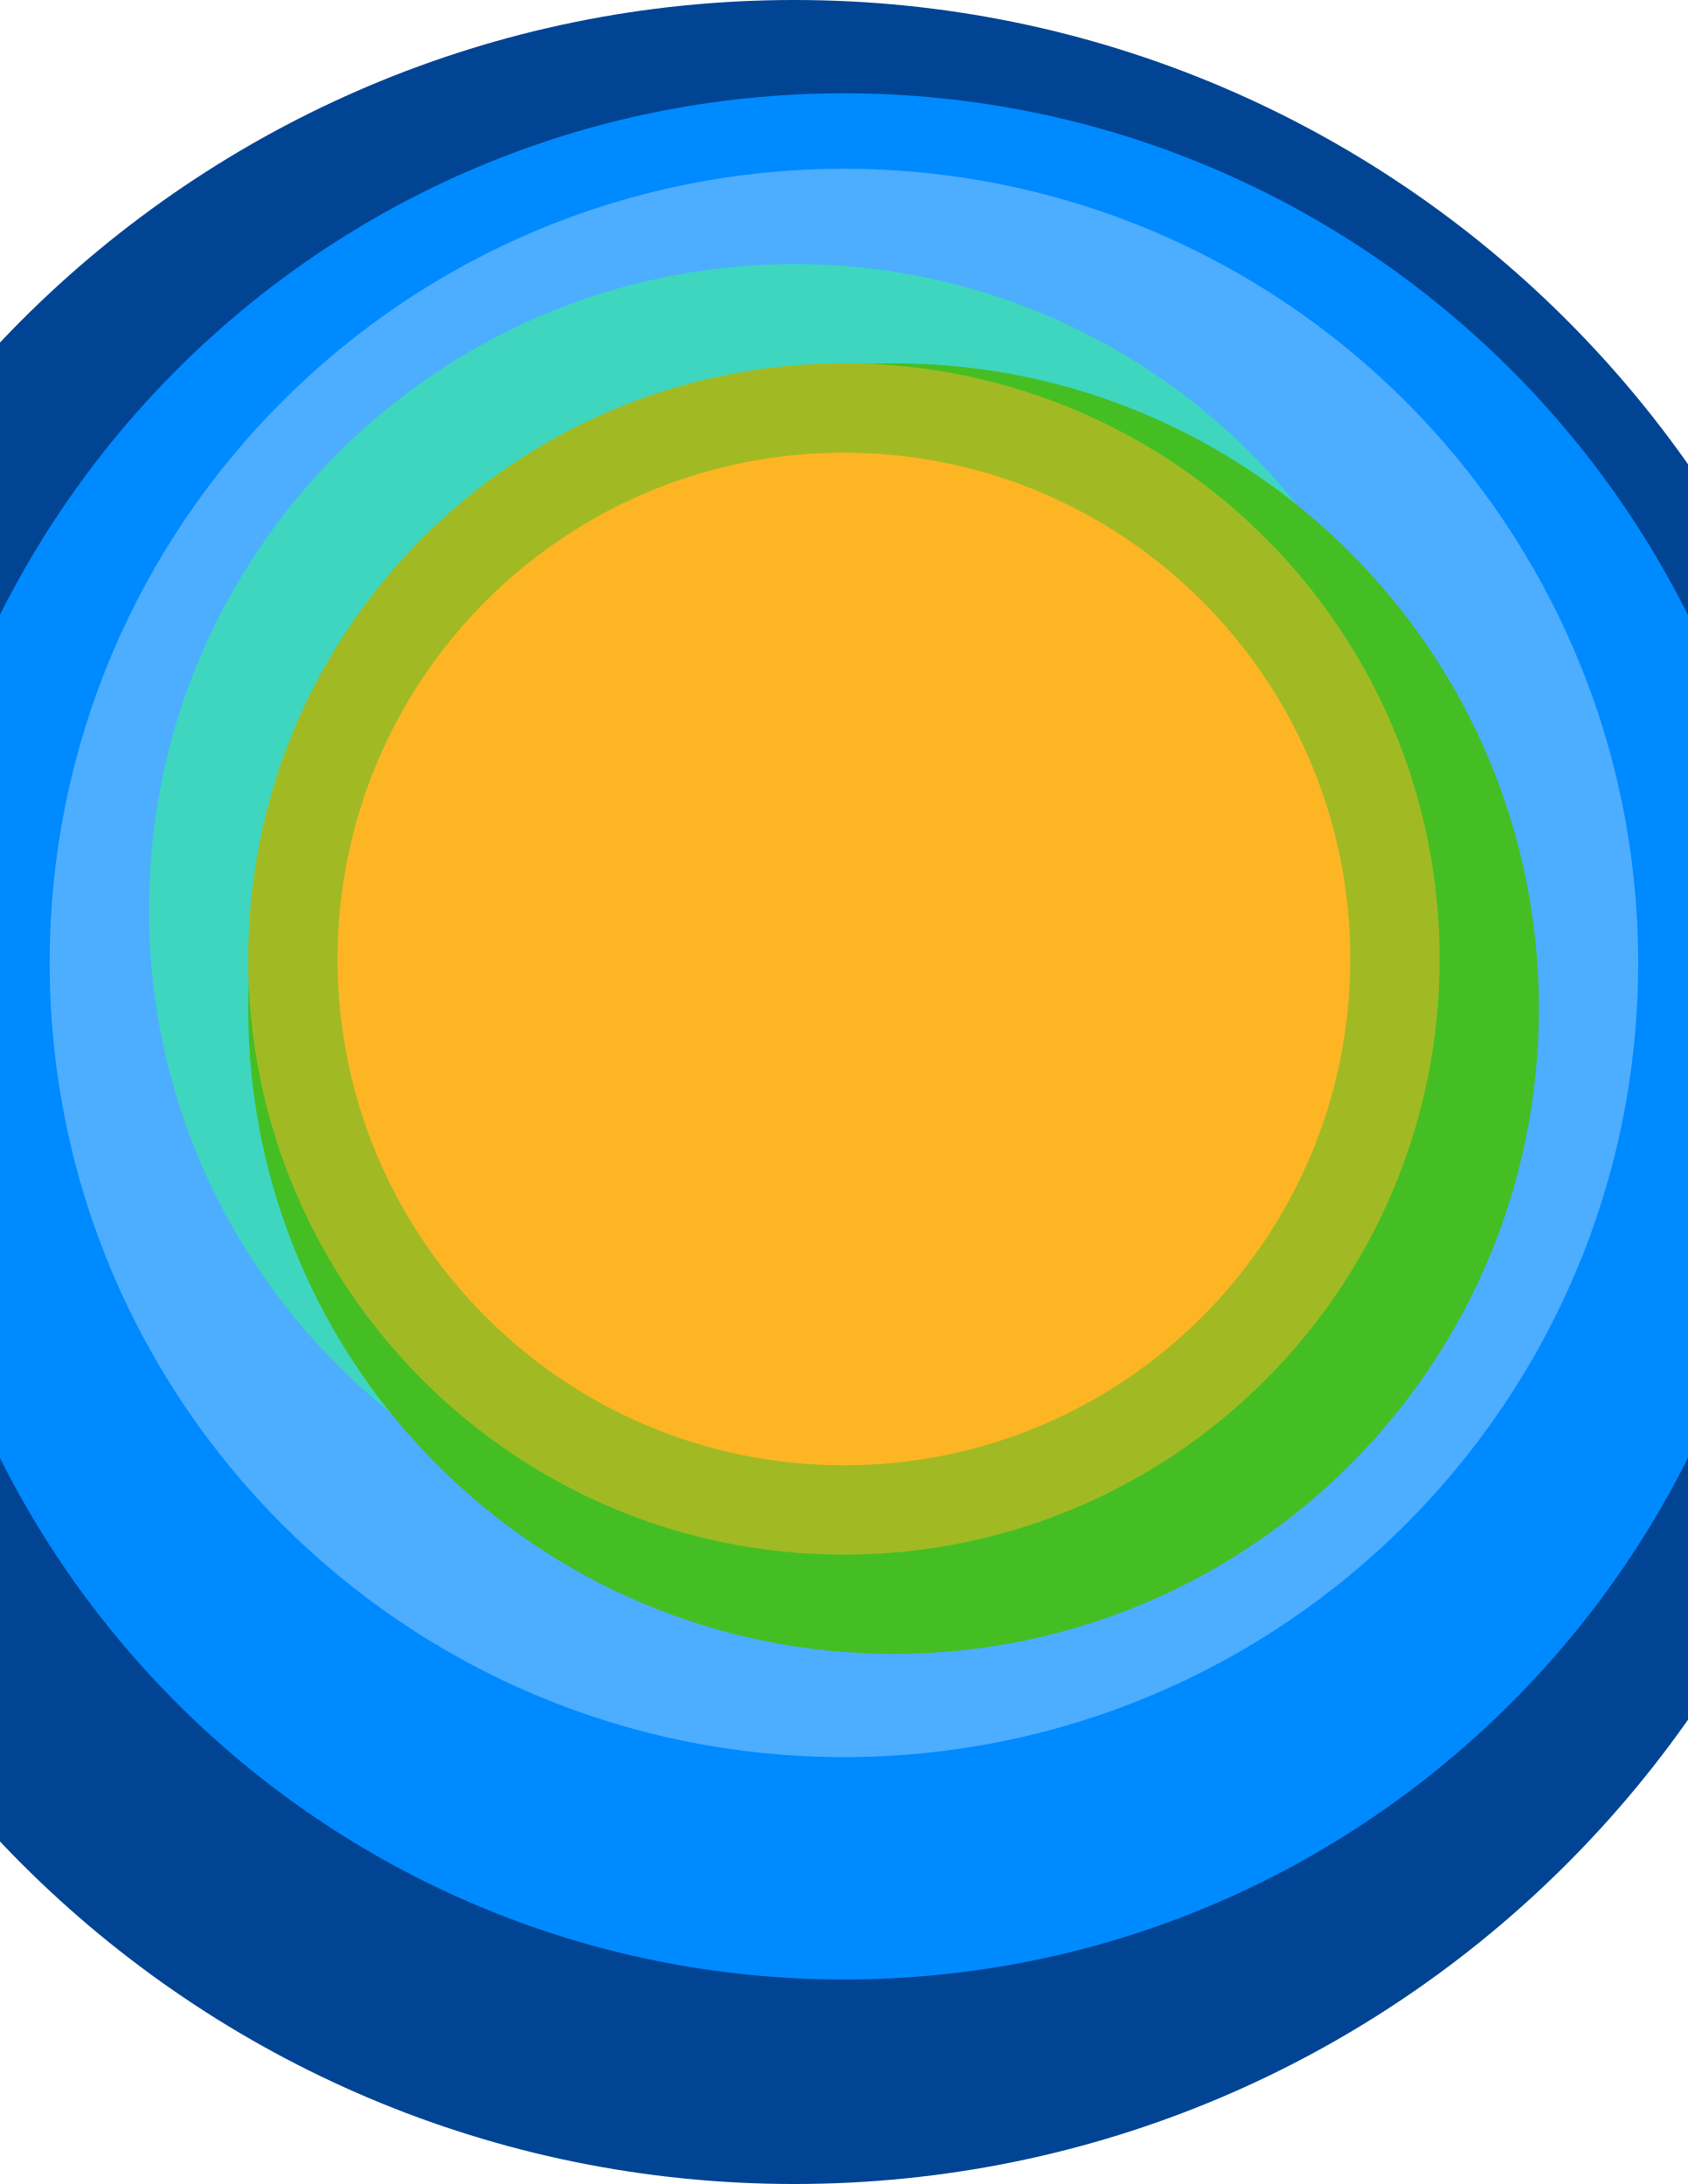
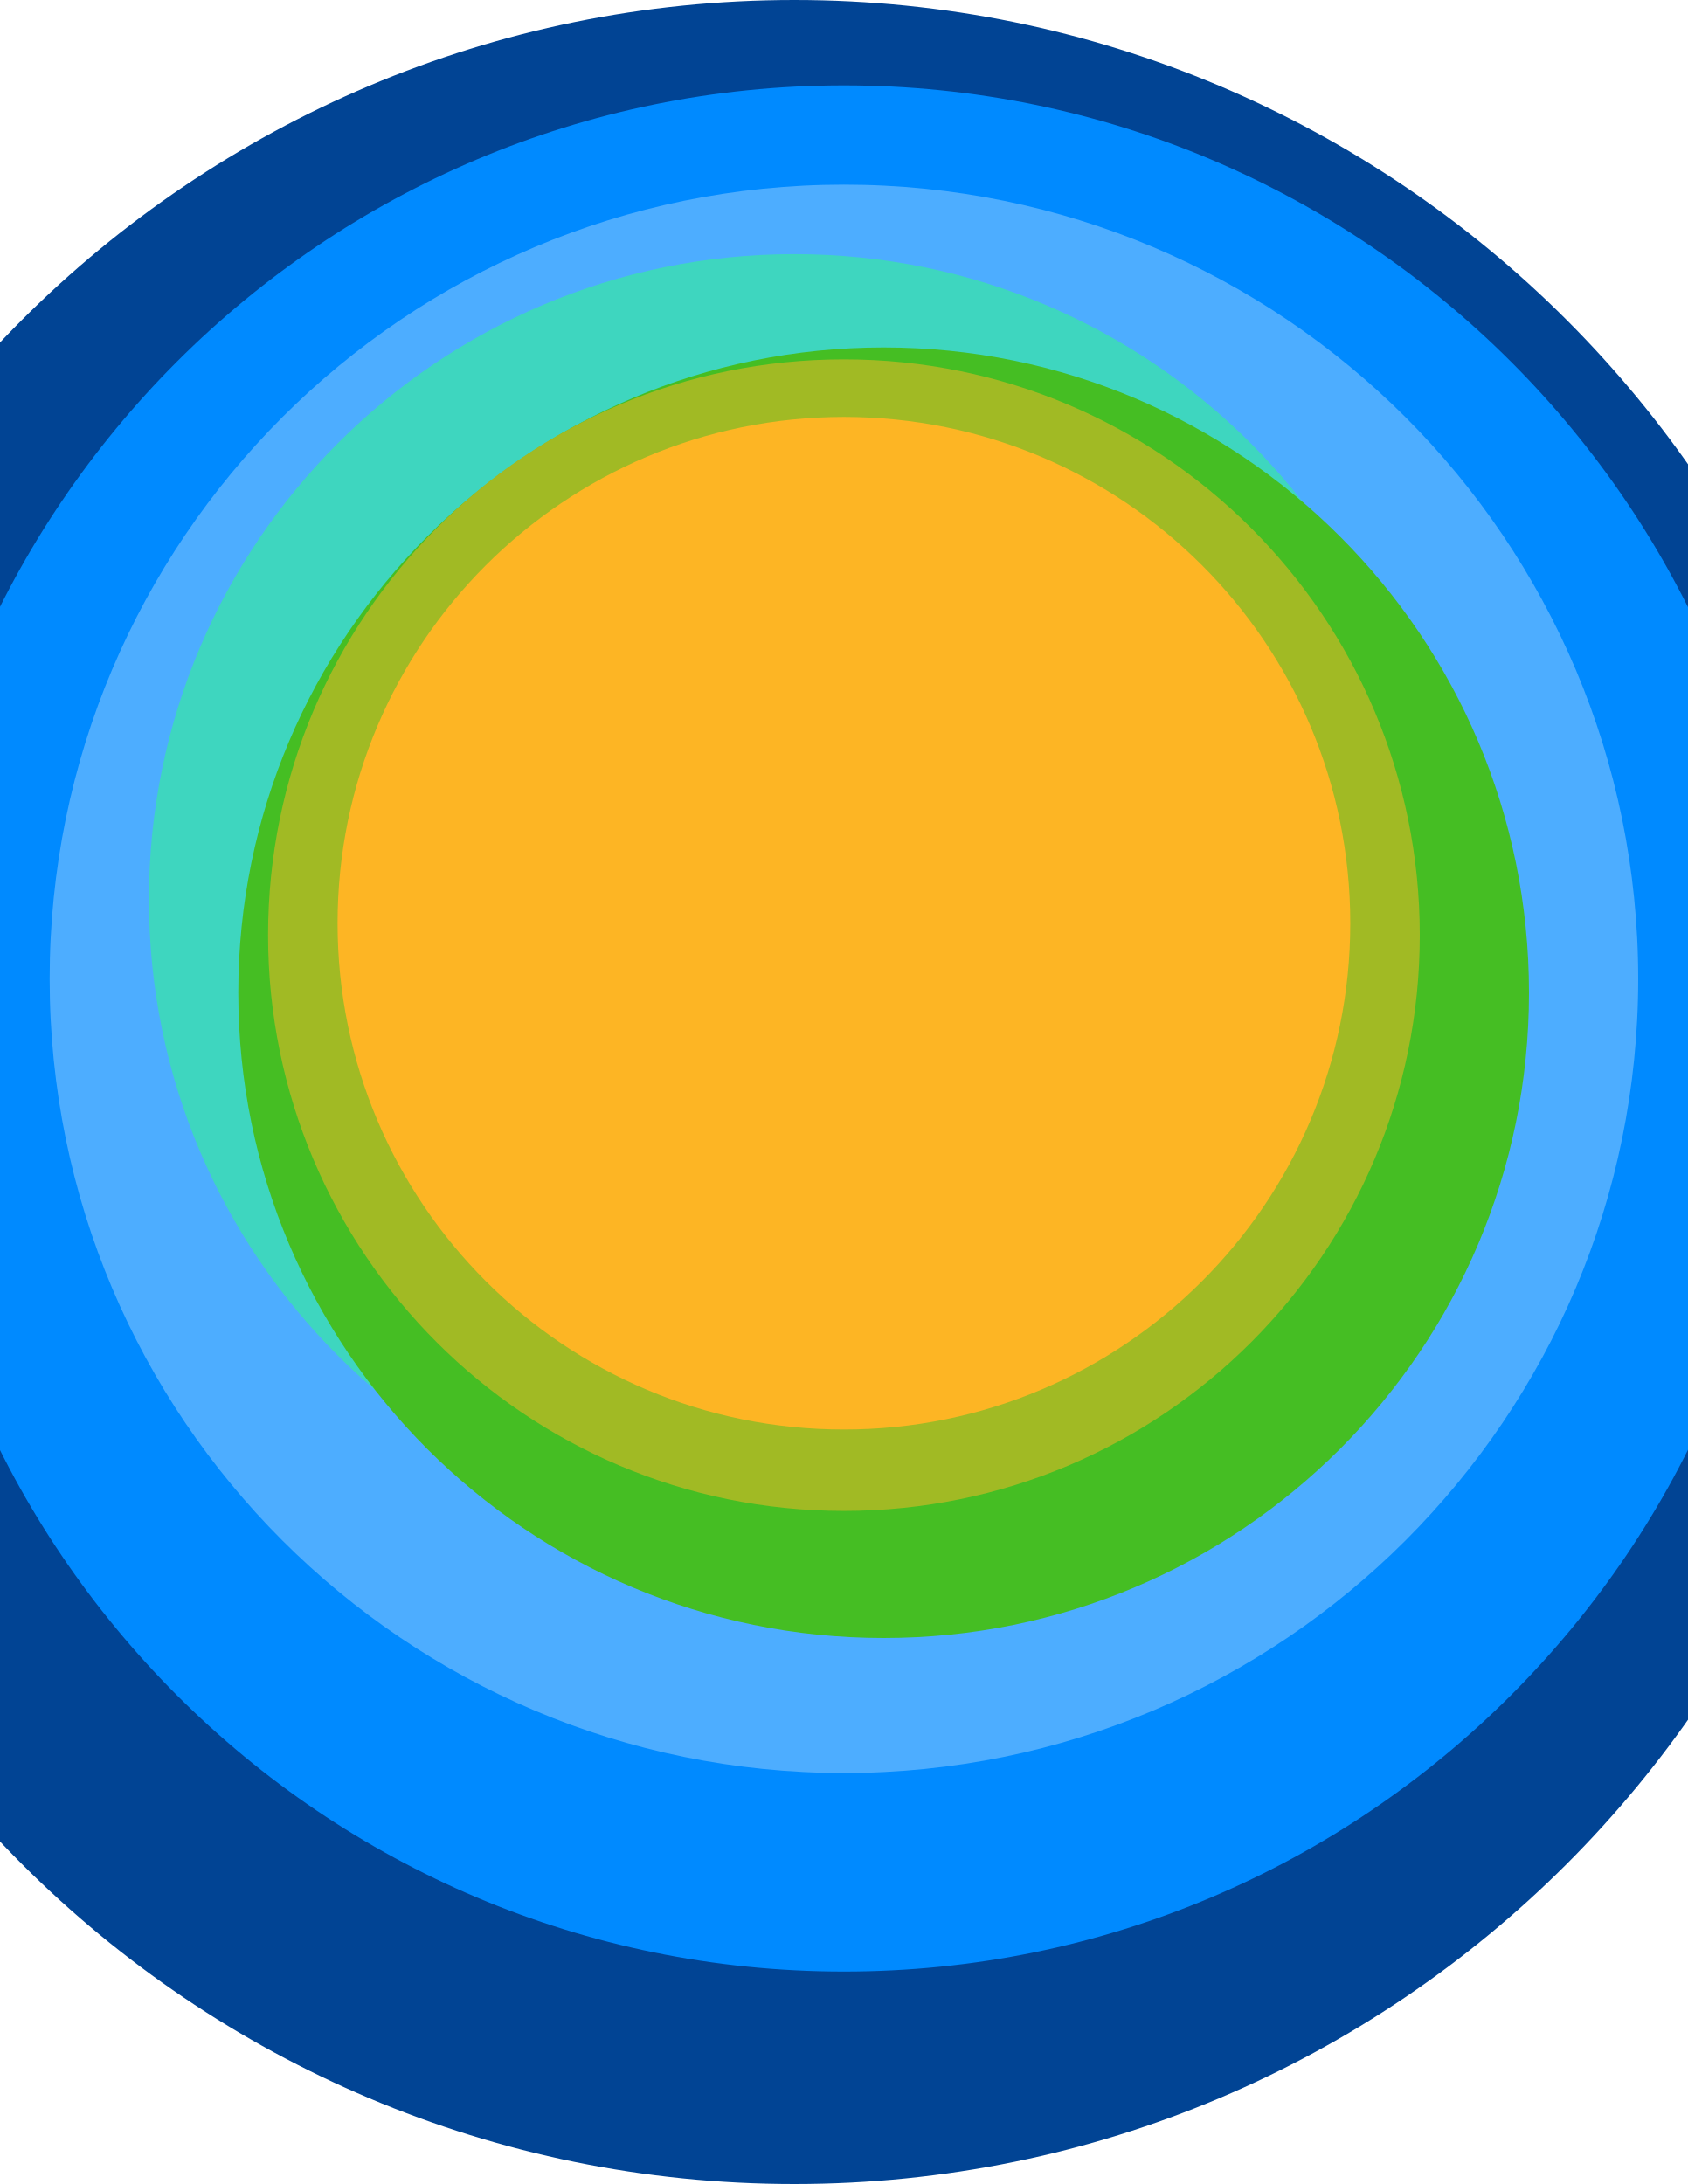
<svg xmlns="http://www.w3.org/2000/svg" preserveAspectRatio="xMidYMid" width="499.97" height="647.02" viewBox="0 0 850 1100">
  <defs>
    <style>
      .cls-1 {
        fill: #014494;
      }

      .cls-2 {
        fill: #008aff;
      }

      .cls-3 {
        fill: #4dadff;
      }

      .cls-4 {
        fill: #3ed6bf;
      }

      .cls-5 {
        fill: #45be23;
      }

      .cls-6 {
        fill: #a1ba24;
      }

      .cls-7 {
        fill: #fdb524;
      }
    </style>
  </defs>
  <g>
    <circle cx="400" cy="550" r="550" class="cls-1" />
-     <circle cx="425" cy="522" r="475" class="cls-2" />
-     <circle cx="425" cy="485" r="400" class="cls-3" />
-     <circle cx="400" cy="458" r="325" class="cls-4" />
-     <circle cx="450" cy="508" r="325" class="cls-5" />
-     <circle cx="425" cy="483" r="300" class="cls-6" />
-     <circle cx="425" cy="483" r="255" class="cls-7" />
+     <circle cx="425" cy="518" r="475" class="cls-2" />
+     <circle cx="425" cy="493" r="400" class="cls-3" />
+     <circle cx="400" cy="453" r="325" class="cls-4" />
+     <circle cx="445" cy="500" r="325" class="cls-5" />
+     <circle cx="425" cy="471" r="290" class="cls-6" />
+     <circle cx="425" cy="465" r="255" class="cls-7" />
  </g>
</svg>
